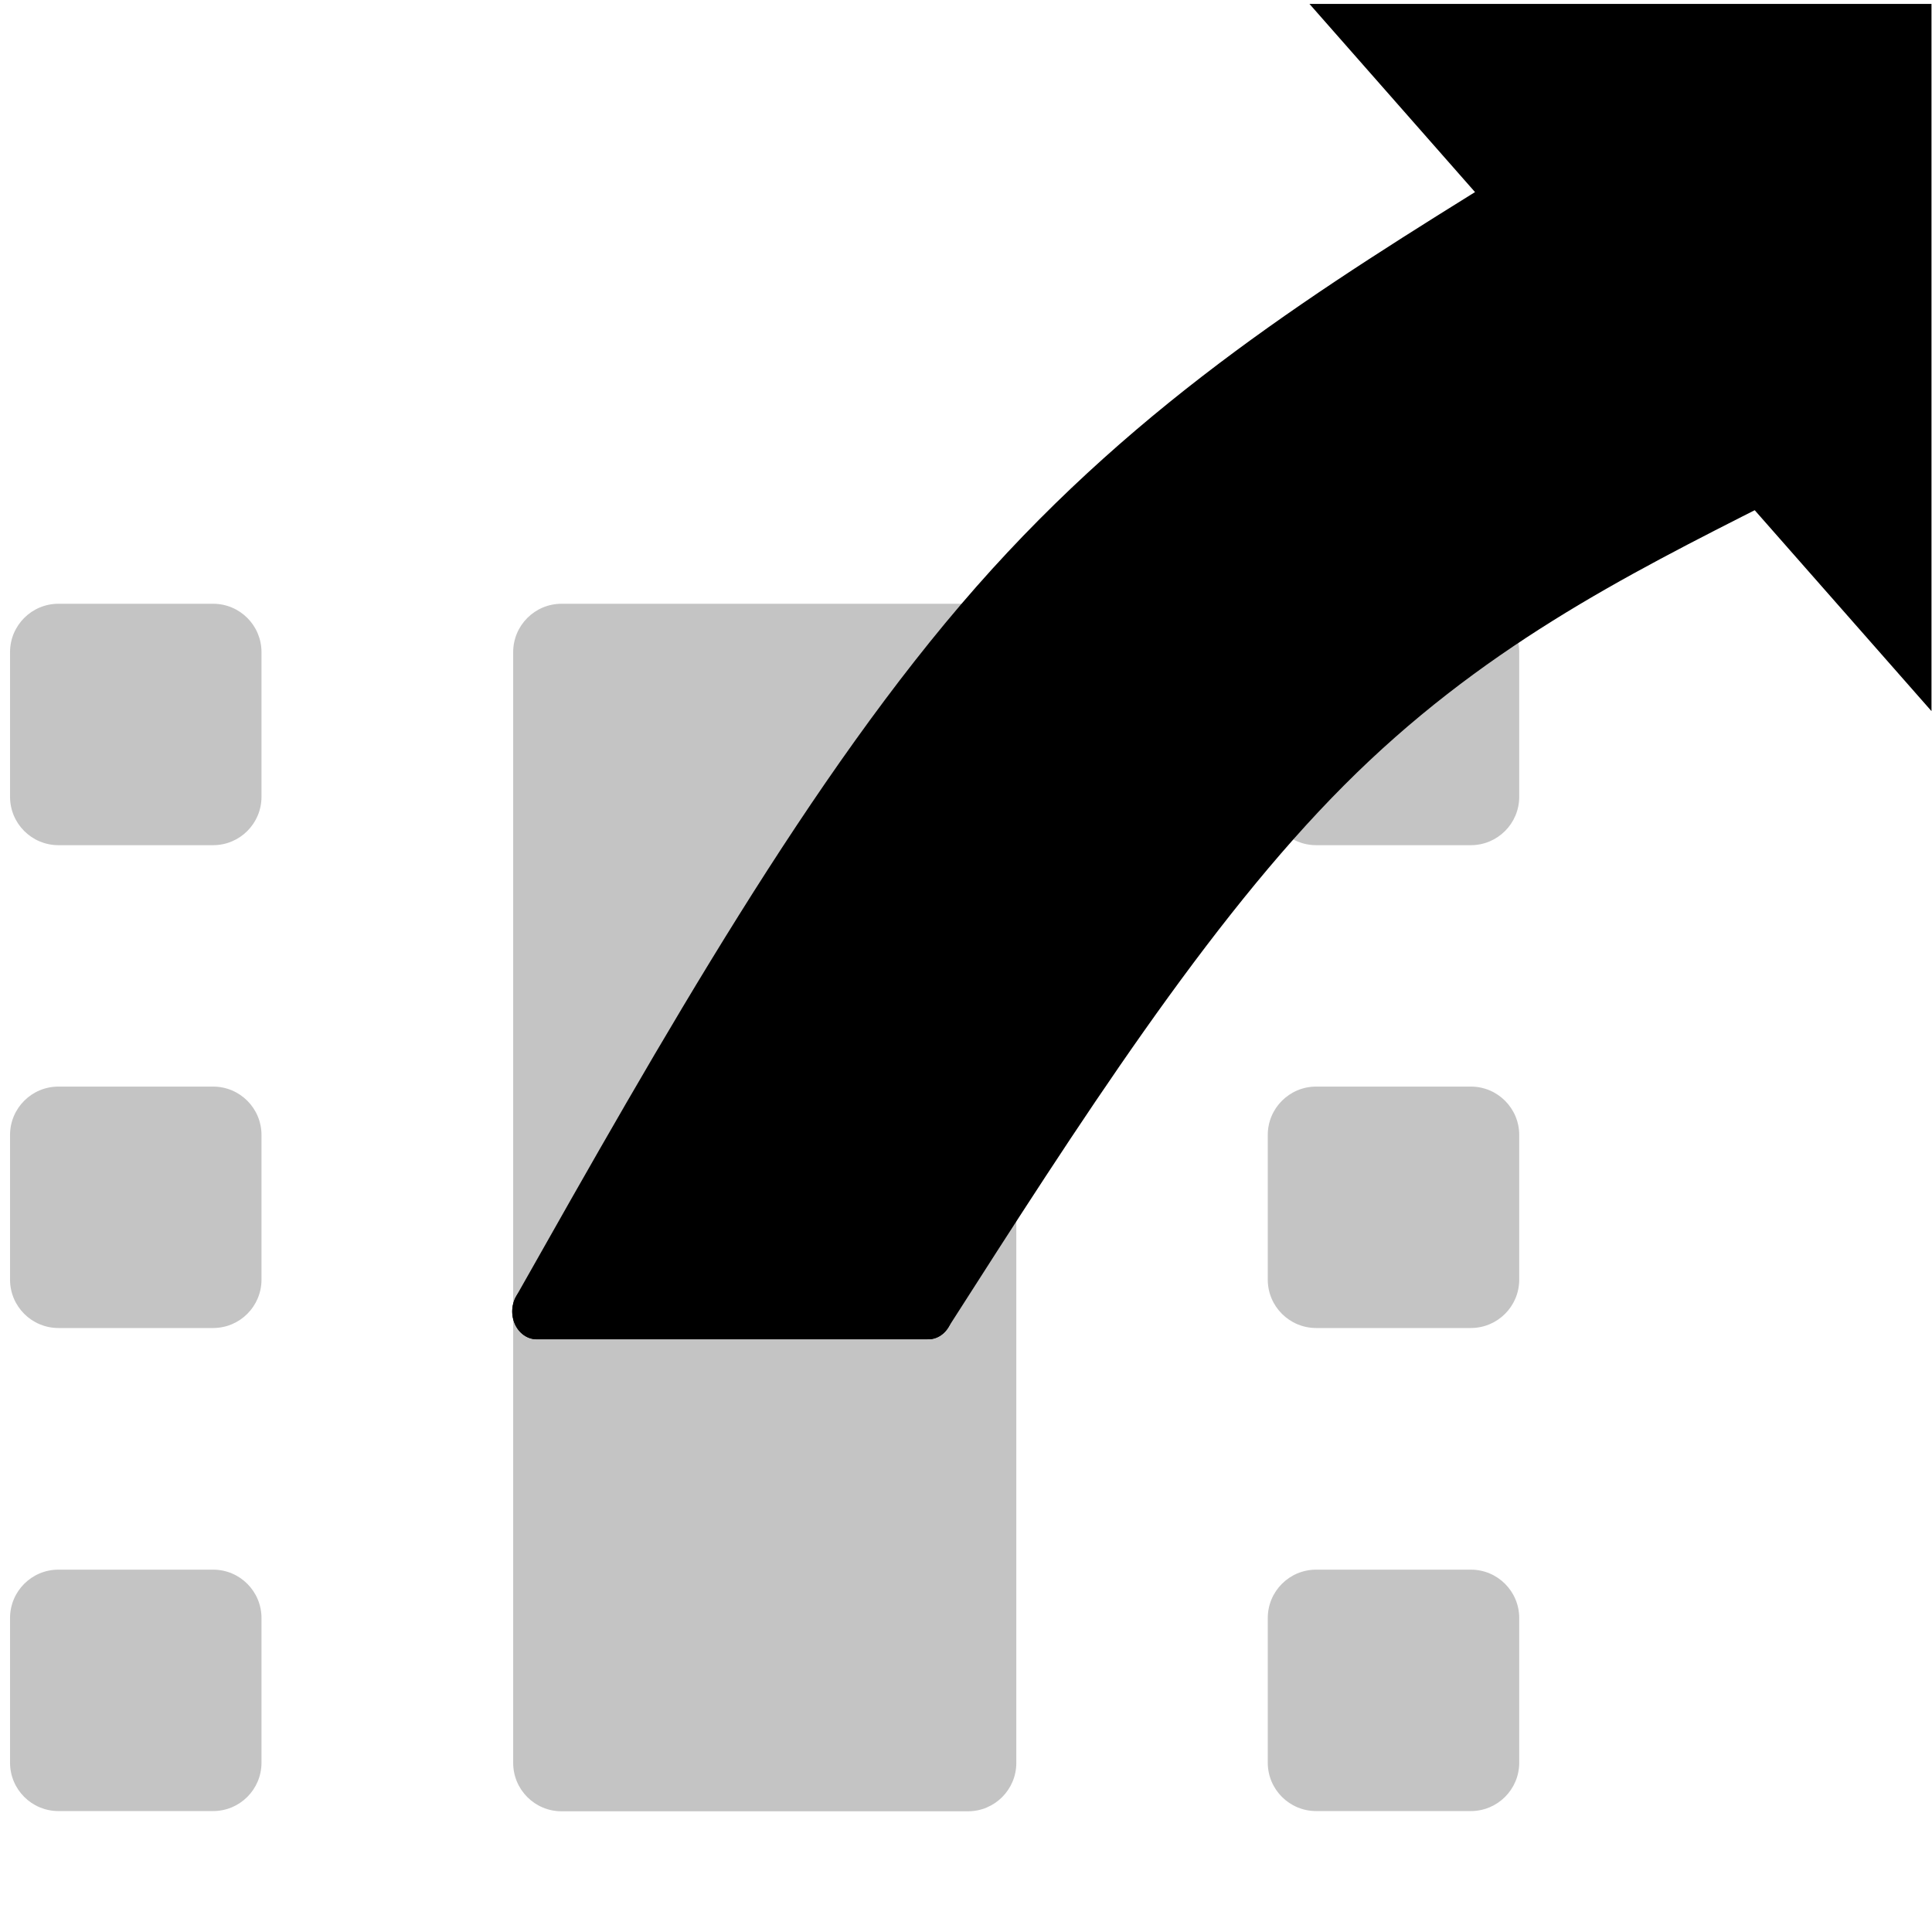
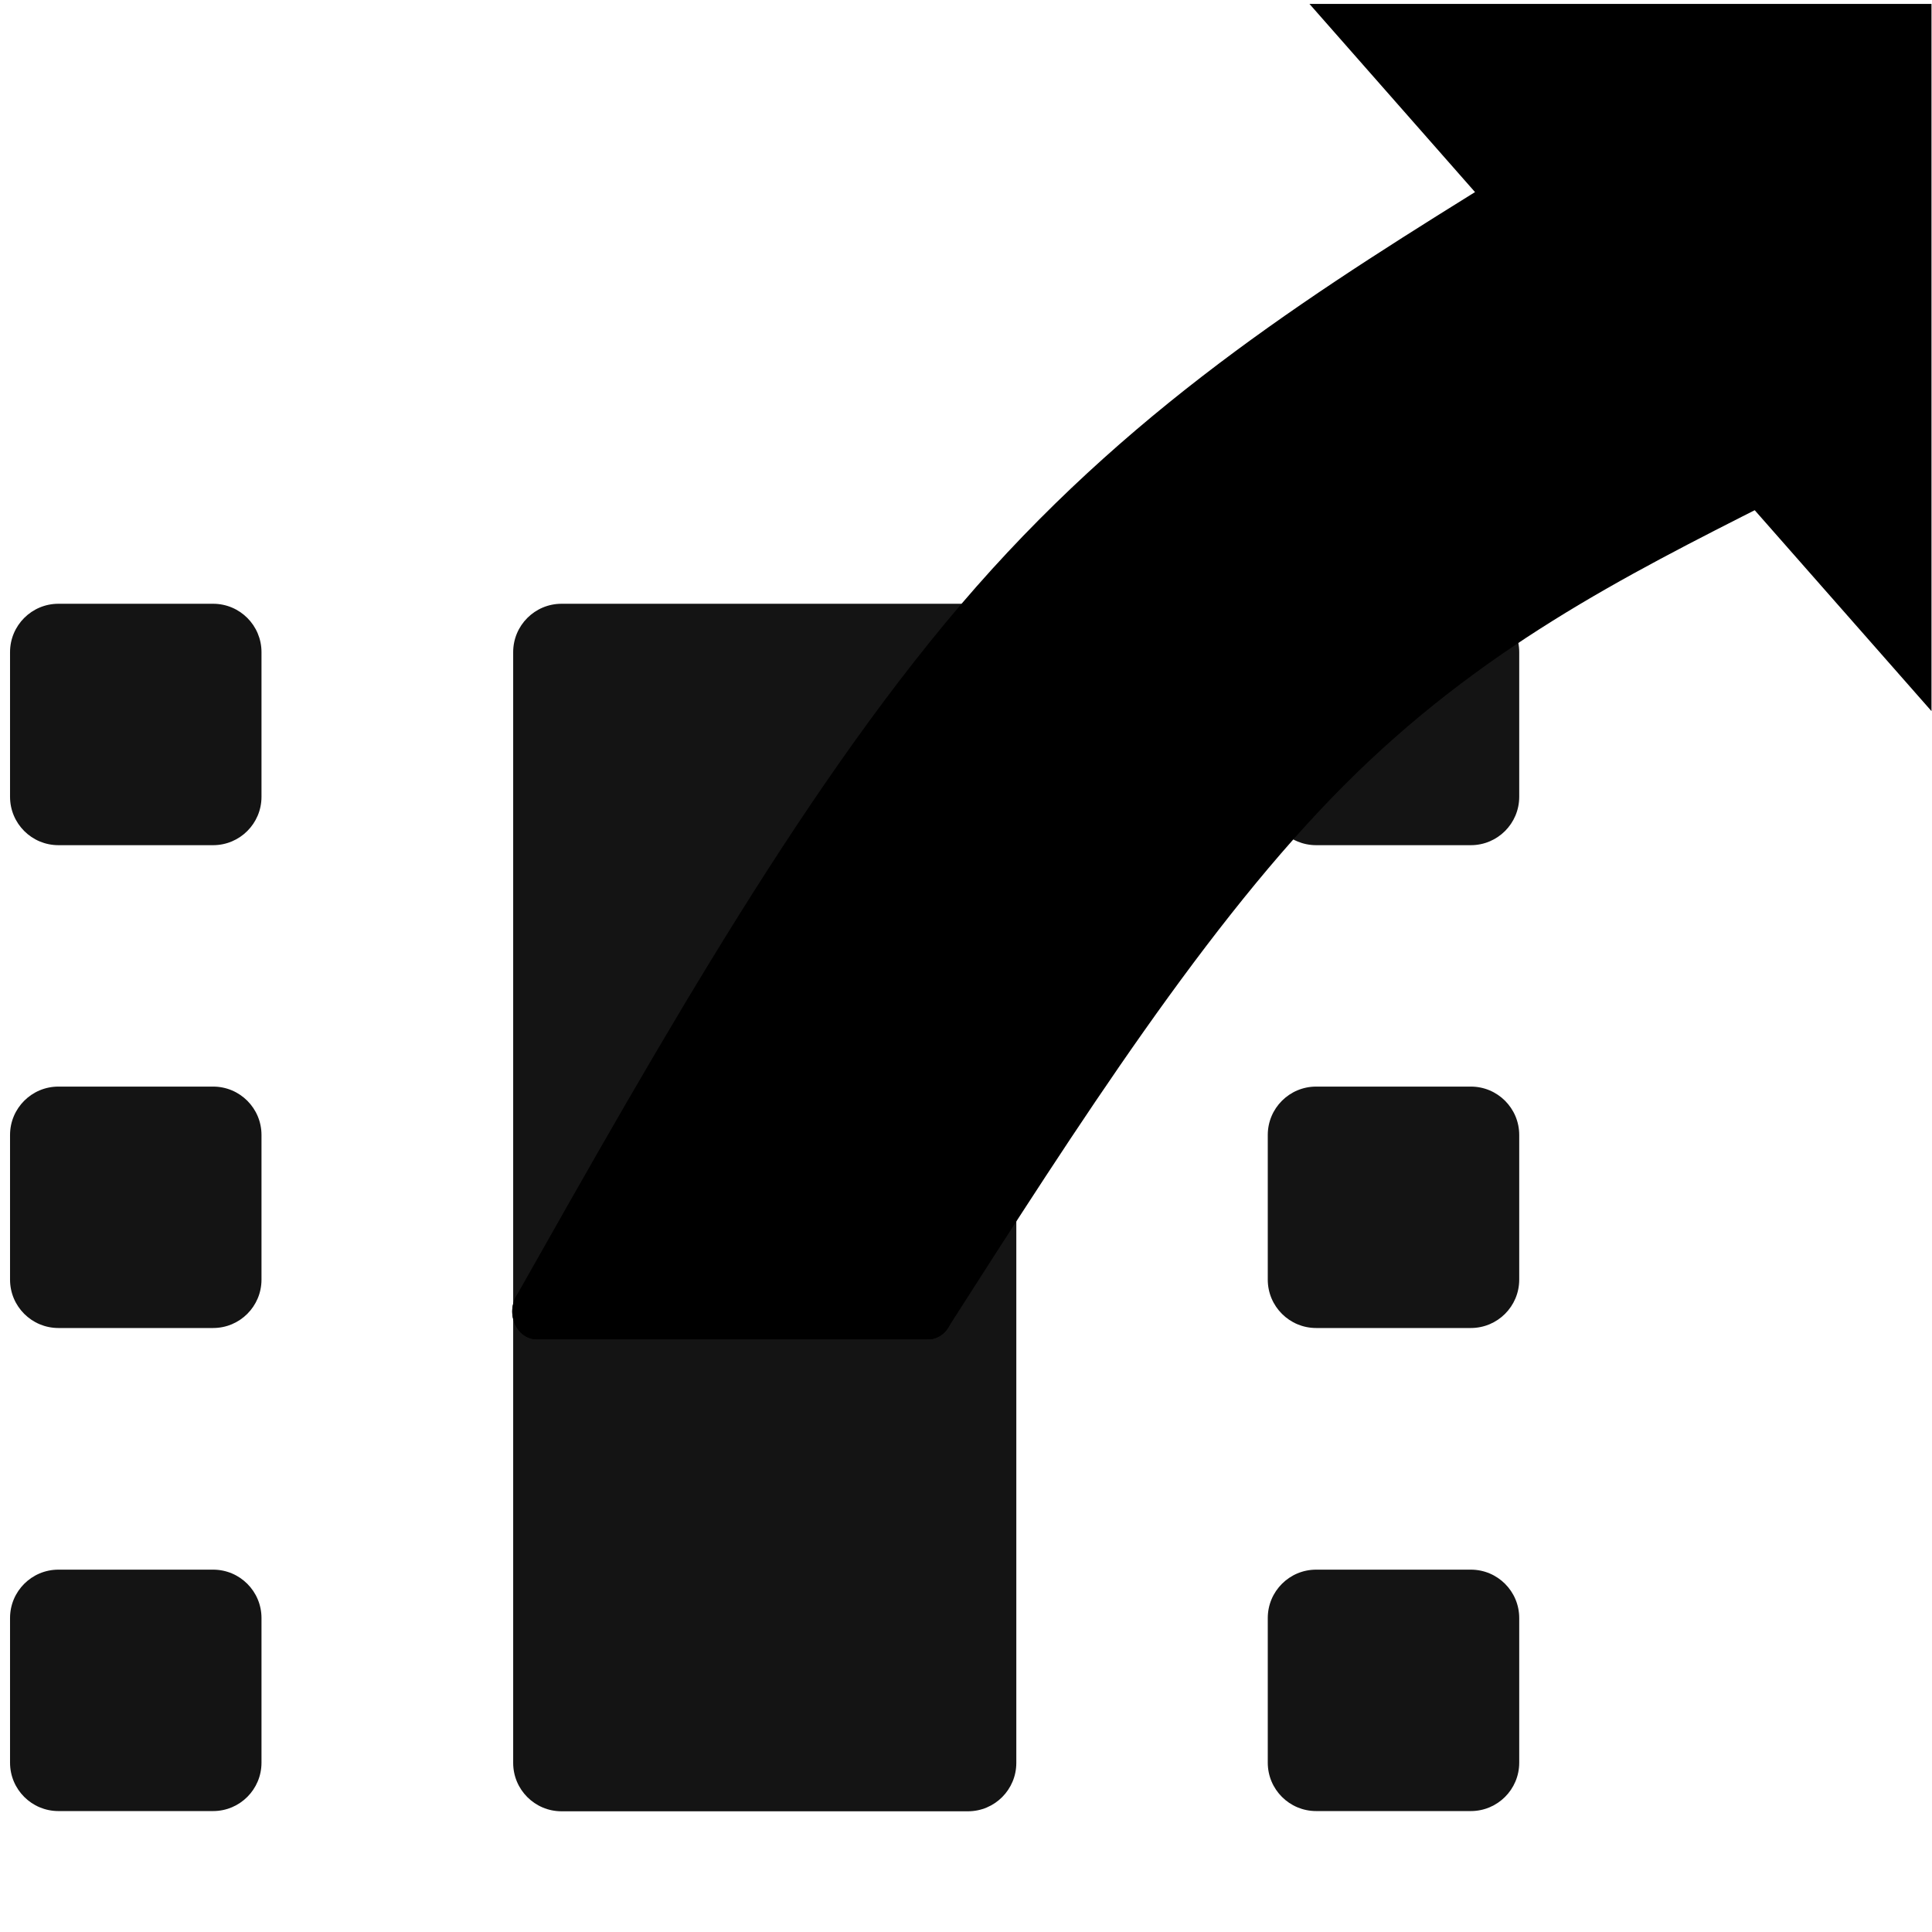
<svg xmlns="http://www.w3.org/2000/svg" width="32" height="32" viewBox="0 0 8.467 8.467" version="1.1" id="svg5">
  <defs id="defs2" />
  <g id="layer1">
    <g id="footprint">
-       <rect style="fill:#141414;fill-opacity:0.25;stroke-width:0.204;stroke-linecap:round;stroke-linejoin:round;stroke-opacity:0.752" id="pad-1" width="1.102" height="1.058" x="0.044" y="2.646" ry="0.212" />
-       <rect style="fill:#141414;fill-opacity:0.25;stroke-width:0.204;stroke-linecap:round;stroke-linejoin:round;stroke-opacity:0.752" id="pad-2" width="1.102" height="1.058" x="0.044" y="4.762" ry="0.212" />
-       <rect style="fill:#141414;fill-opacity:0.25;stroke-width:0.204;stroke-linecap:round;stroke-linejoin:round;stroke-opacity:0.752" id="pad-3" width="1.102" height="1.058" x="0.044" y="6.879" ry="0.212" />
-       <rect style="fill:#141414;fill-opacity:0.25;stroke-width:0.204;stroke-linecap:round;stroke-linejoin:round;stroke-opacity:0.752" id="pad-6" width="1.102" height="1.058" x="5.556" y="2.646" ry="0.212" />
-       <rect style="fill:#141414;fill-opacity:0.25;stroke-width:0.204;stroke-linecap:round;stroke-linejoin:round;stroke-opacity:0.752" id="pad-5" width="1.102" height="1.058" x="5.556" y="4.762" ry="0.212" />
-       <rect style="fill:#141414;fill-opacity:0.25;stroke-width:0.204;stroke-linecap:round;stroke-linejoin:round;stroke-opacity:0.752" id="pad-4" width="1.102" height="1.058" x="5.556" y="6.879" ry="0.212" />
-       <rect style="fill:#141414;fill-opacity:0.25;stroke-width:0.204;stroke-linecap:round;stroke-linejoin:round;stroke-opacity:0.752" id="center-pad" width="2.205" height="5.292" x="2.249" y="2.646" ry="0.212" />
+       <rect style="fill:#141414;stroke-width:0;" id="pad-1" width="1.102" height="1.058" x="0.044" y="2.646" ry="0.212" />
+       <rect style="fill:#141414;stroke-width:0;" id="pad-2" width="1.102" height="1.058" x="0.044" y="4.762" ry="0.212" />
+       <rect style="fill:#141414;stroke-width:0;" id="pad-3" width="1.102" height="1.058" x="0.044" y="6.879" ry="0.212" />
+       <rect style="fill:#141414;stroke-width:0;" id="pad-6" width="1.102" height="1.058" x="5.556" y="2.646" ry="0.212" />
+       <rect style="fill:#141414;stroke-width:0;" id="pad-5" width="1.102" height="1.058" x="5.556" y="4.762" ry="0.212" />
+       <rect style="fill:#141414;stroke-width:0;" id="pad-4" width="1.102" height="1.058" x="5.556" y="6.879" ry="0.212" />
+       <rect style="fill:#141414;stroke-width:0;" id="center-pad" width="2.205" height="5.292" x="2.249" y="2.646" ry="0.212" />
    </g>
    <g id="arrow" transform="matrix(0.8107331,0,0,0.9214809,8.786998,-0.348185)">
      <path style="fill:#000000;fill-opacity:1;stroke:none;stroke-width:0.265px;stroke-linecap:butt;stroke-linejoin:miter;stroke-opacity:1" d="m -7.937,6.615 1.102,-1.672 1.494,-1.826 1.369,-1.001 1.326,-0.793 -0.794,-0.794 h 2.91 V 3.44 L -1.323,2.646 -3.119,3.594 -4.123,4.481 -4.972,5.471 -5.821,6.615 Z" id="arrow-background" />
      <path style="fill:none;stroke:#000000;stroke-width:0.265;stroke-linecap:round;stroke-linejoin:miter;stroke-miterlimit:4;stroke-dasharray:none;stroke-opacity:1;paint-order:normal" d="M -7.937,6.615 C -7.144,5.38 -6.35,4.145 -5.468,3.263 -4.586,2.381 -3.616,1.852 -2.646,1.323" id="arrow-outside" />
      <path style="fill:none;stroke:#000000;stroke-width:0.265px;stroke-linecap:butt;stroke-linejoin:miter;stroke-opacity:1" d="m -2.646,1.323 -0.794,-0.794 h 2.91 V 3.44 l -0.794,-0.794" id="arrow-head" />
      <path style="fill:none;stroke:#000000;stroke-width:0.265px;stroke-linecap:round;stroke-linejoin:miter;stroke-opacity:1" d="m -7.937,6.615 h 2.117" id="arrow-start" />
      <path style="fill:none;stroke:#000000;stroke-width:0.265px;stroke-linecap:round;stroke-linejoin:miter;stroke-opacity:1" d="M -5.821,6.615 C -5.115,5.644 -4.41,4.674 -3.66,4.013 -2.91,3.351 -2.117,2.999 -1.323,2.646" id="arrow-inside" />
    </g>
  </g>
</svg>
